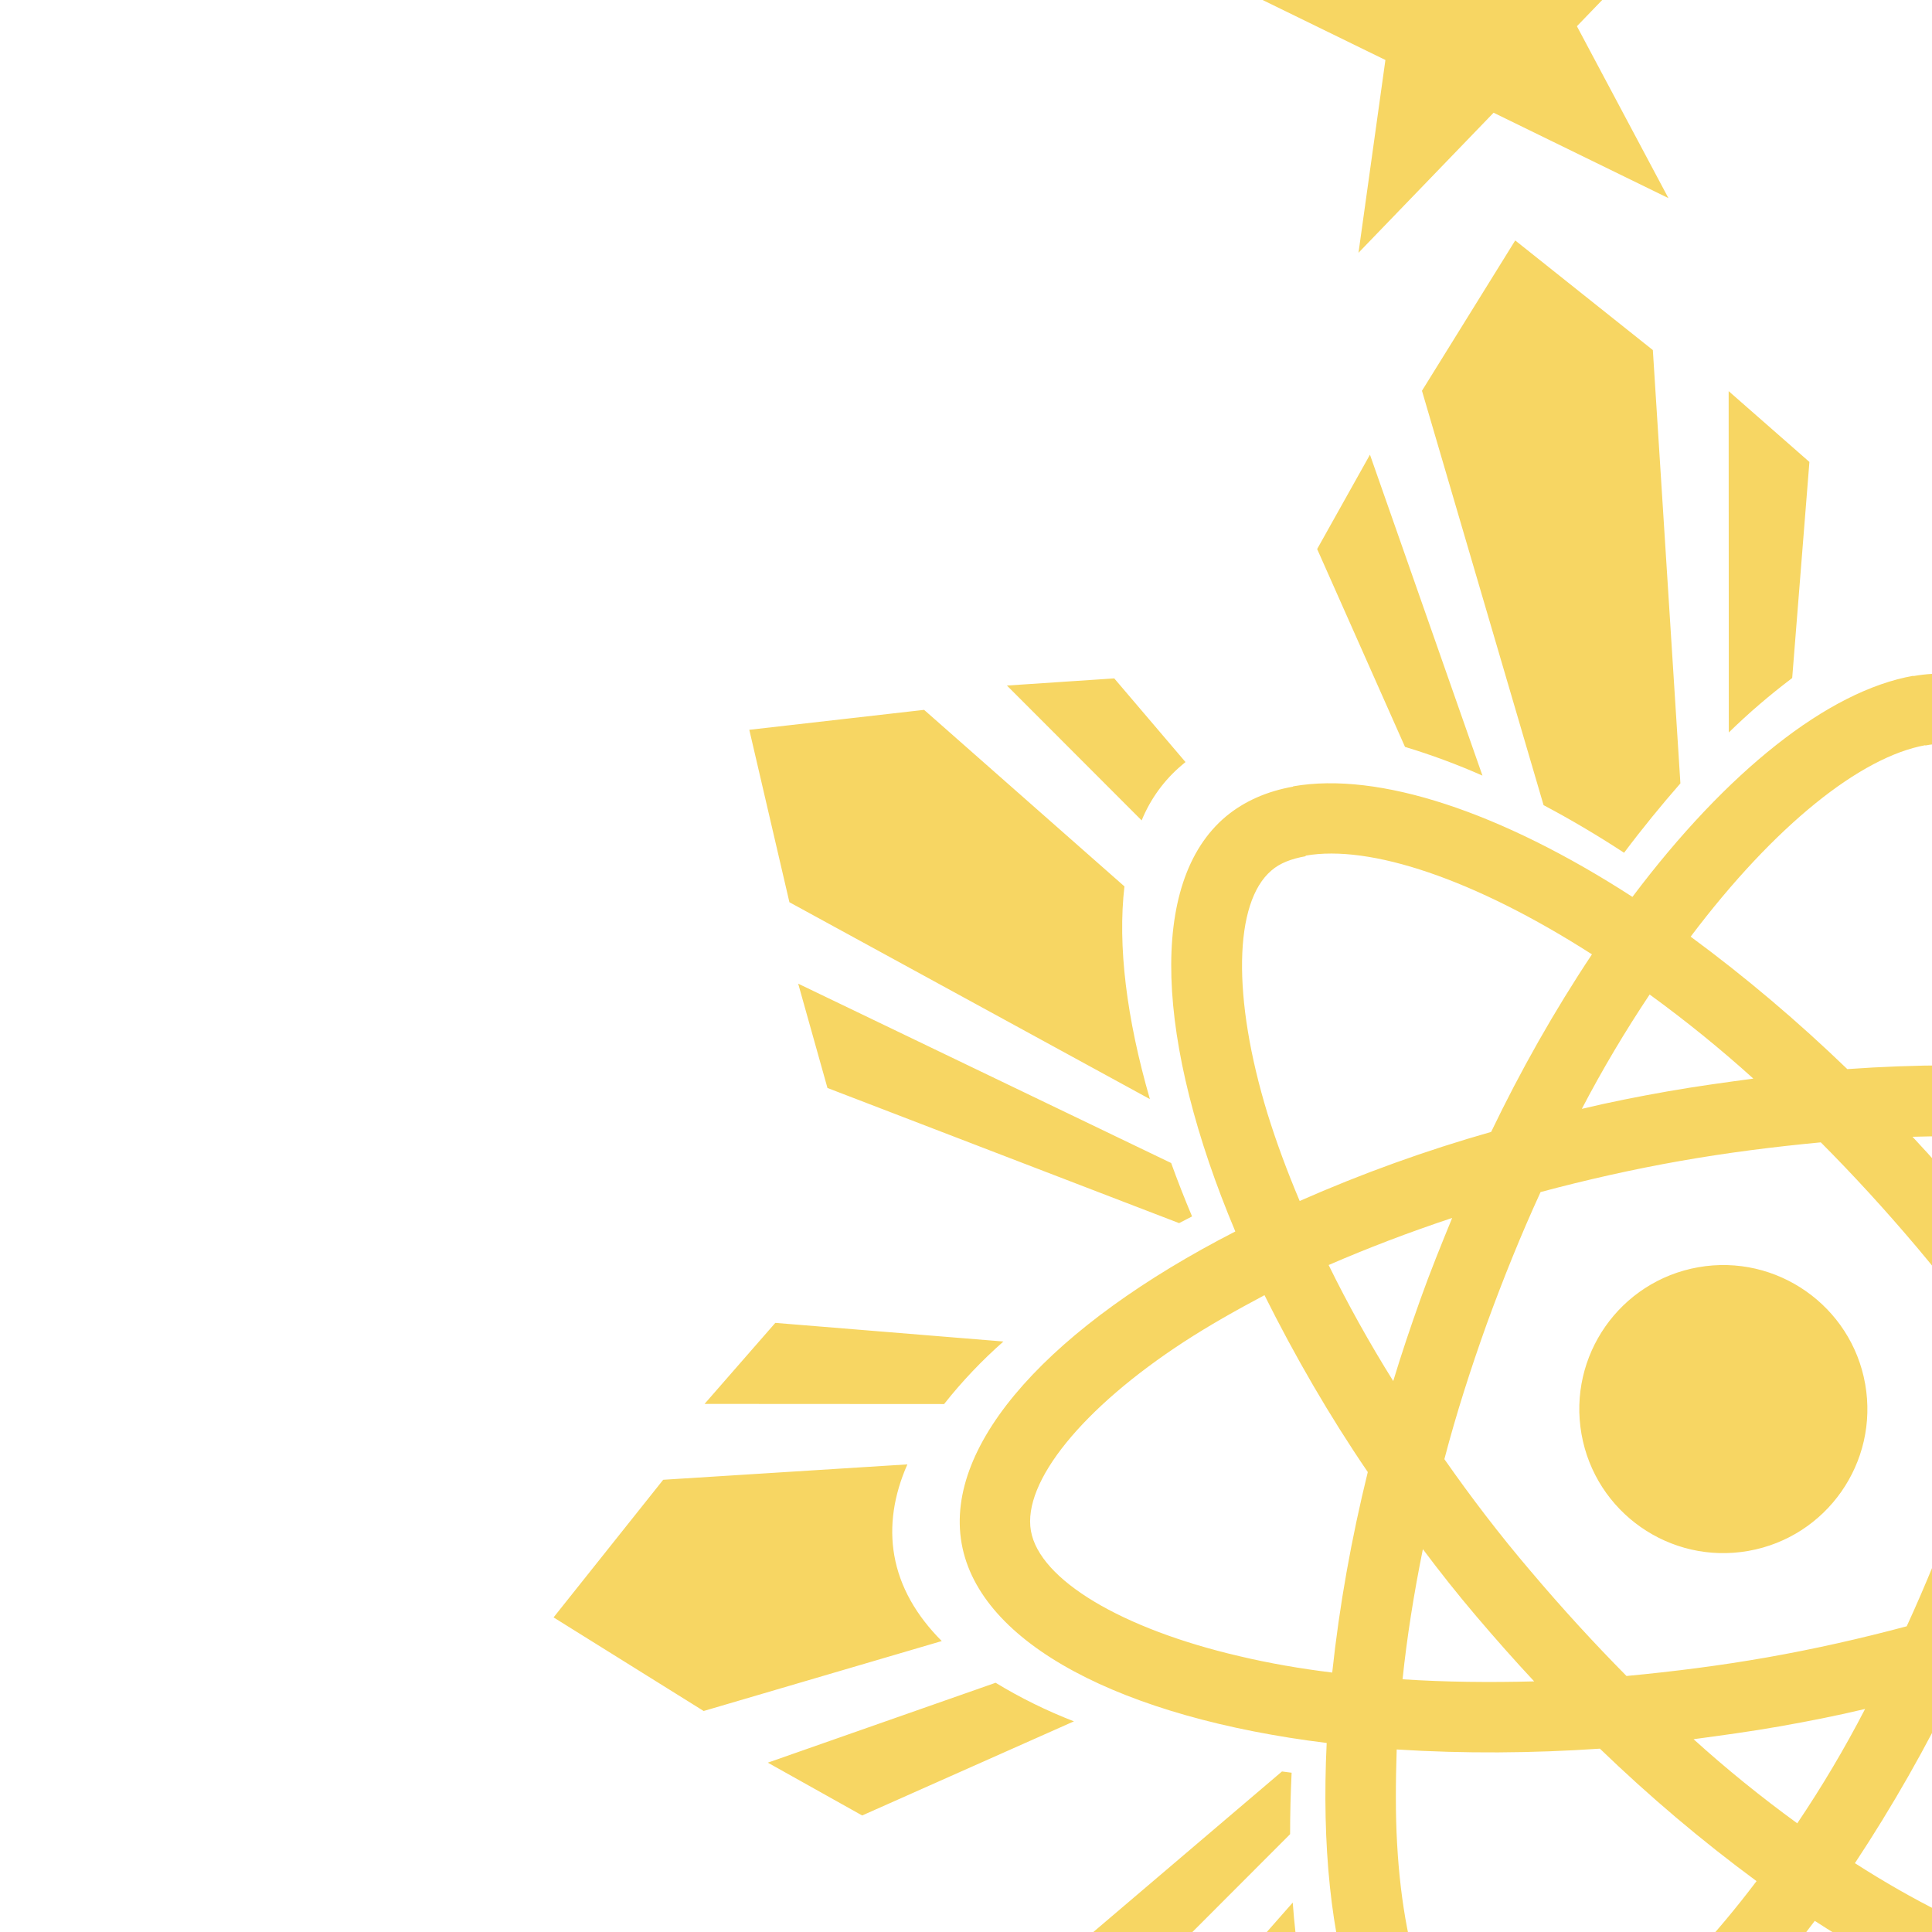
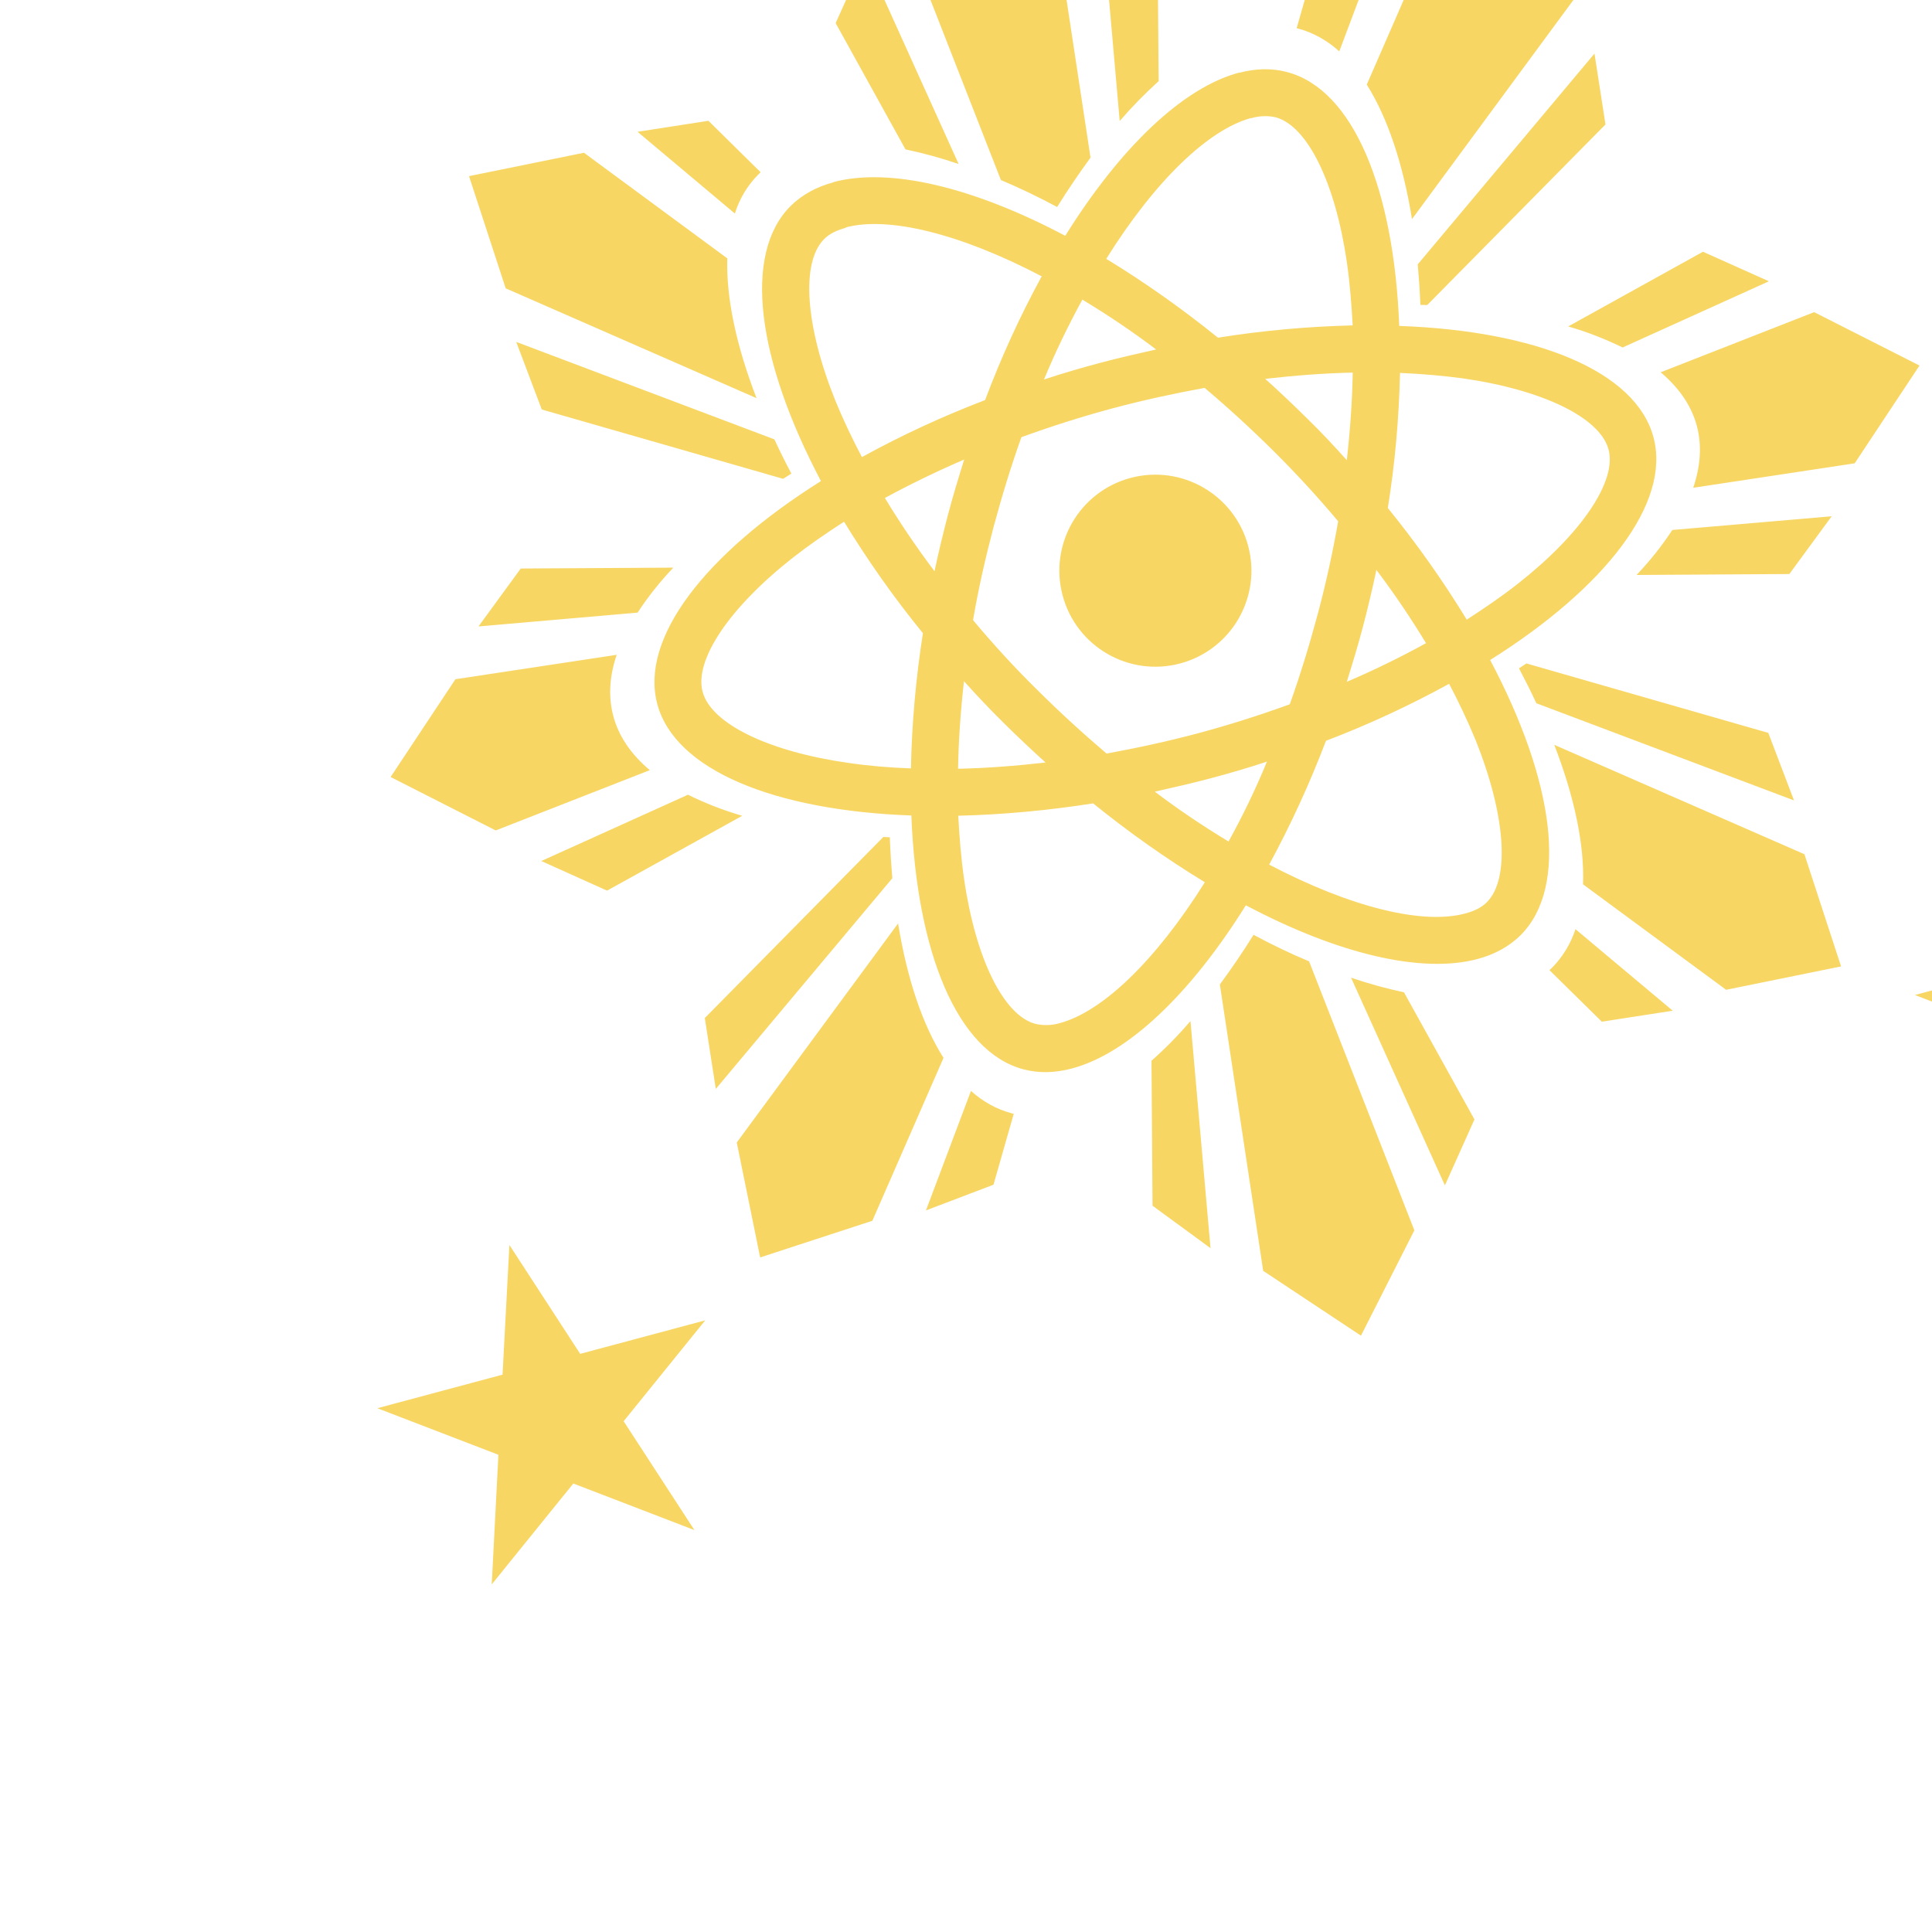
- <svg xmlns="http://www.w3.org/2000/svg" version="1.1" id="Layer_1" x="0px" y="0px" viewBox="0 0 1000 1000" style="enable-background:new 0 0 1000 1000; transform: rotate(-10deg) scale(1.5);" xml:space="preserve" fill="#f7d663">
+ <svg xmlns="http://www.w3.org/2000/svg" version="1.1" id="Layer_1" x="0px" y="0px" viewBox="0 142 1000 1000" style="transform: rotate(-15deg);" xml:space="preserve" fill="#f7d663">
  <path d="M212.3,382.1l3.7,37.2l111.4,67c1.6-0.5,3.2-1,4.8-1.5c-1.5-6.6-2.8-13-3.9-19.4L212.3,382.1z M459.8,218l16.5,148.1  c8.1,6.3,16.3,13.3,24.5,21c7.8-7.3,15.6-14,23.3-20.2L540.7,218l-40.2-45.5L459.8,218z M260.6,516l-76.4-20l-28.9,23.3l81.4,14.4  C244.1,527.1,252.1,521.2,260.6,516z M355.8,330.8c0.5-0.3,0.9-0.5,1.4-0.8L338,297.3l-36.9-4l37.7,53.9  C343.1,340.4,348.9,334.8,355.8,330.8z M324.9,442.4c-3.1-28.9-1.8-54.1,4.1-73.8l-57.5-72l-60.6-3.7l3.3,61L324.9,442.4z   M414.7,265.5l18,72.5c8.5,4.3,16.7,9.1,24.6,14.4l-19-115.8L414.7,265.5z M568.4,337.8l18.8-72.4L564,236.5l-20.4,116  C551.5,347.1,559.8,342.2,568.4,337.8z M764.7,533.1l82-13.5L817.7,496l-77.4,19.3C749,520.5,757.1,526.5,764.7,533.1z M221.7,614.1  c-7.2-10.3-11-21-11-31.9c0-10.3,3.4-20.5,9.9-30.2l-83.9-9.4l-45.5,40.2l45.4,40.8L221.7,614.1z M673.4,464.1  c-1.2,6.7-2.5,13.6-4.1,20.6l3.4,1l113.3-66.4l4-36.9L673.4,464.1z M791.3,582.2c0,10.4-3.5,20.6-10.1,30.5l84,9.4l45.5-40.2  l-45.5-40.8l-84.8,9.5C787.5,560.8,791.3,571.4,791.3,582.2z M662.7,347.1l38.4-53.6l-37.1,3.8l-19.5,32.5l0.9,0.5  C652.4,334.4,658.3,340.2,662.7,347.1z M676.6,440.7l110-87.9l3.7-60.6l-61,3.3L672,367.4C678,386.8,679.5,411.9,676.6,440.7z   M446.5,167.3l54.3-39.5l54.3,39.5l-20.8-63.9l54.3-39.5h-67.2L500.9,0l-20.8,63.9h-67.2l54.3,39.5L446.5,167.3z M677.3,722.6  c3.1,28.9,1.7,54.1-4.3,73.6l57.4,71.9l60.6,3.7l-3.3-61L677.3,722.6z M656.6,671.6c67.4-20.8,111.5-54.3,111.5-89.5  c0-35.4-44.3-68.9-112.2-89.7c15.7-69.2,8.7-124.3-22-141.9c-7-4.1-15.3-6.1-24.2-6.1v-0.1c-29.9,0-69.1,21.3-108.7,58.3  c-39.6-36.8-78.8-57.9-108.7-57.9v0.1c-9.1,0-17.4,2-24.6,6.1c-30.6,17.6-37.4,72.6-21.7,141.6c-67.7,20.9-111.7,54.3-111.7,89.6  s44.3,68.9,112.1,89.7c-15.7,69.2-8.7,124.3,22,141.9c7.1,4.1,15.3,6.1,24.5,6.1c29.9,0,69.1-21.3,108.7-58.3  c39.6,36.8,78.8,57.9,108.7,57.9c9.1,0,17.4-2,24.6-6.1C665.6,795.6,672.4,740.6,656.6,671.6z M609.6,368.6v0.1  c4.3-0.1,8.6,0.8,12.4,2.8c14.8,8.5,21.2,40.8,16.2,82.4c-1.2,10.2-3.2,21-5.5,32c-22.7-5.5-45.8-9.5-69-11.9  c-13.9-19.1-29-37.3-45.3-54.4C553.7,386.7,587,368.7,609.6,368.6z M404.9,637.8c5.1,8.7,10.3,17.2,15.7,25.5  c-15.4-2.3-30.3-5.1-44.6-8.6c4-14,9-28.5,14.7-43C395.1,620.4,399.8,629.1,404.9,637.8z M375.7,509.5c14.2-3.4,29.2-6.3,44.8-8.6  c-5.3,8.4-10.7,17-15.7,25.8c-5,8.8-9.7,17.4-14.1,26.1C384.8,538.2,379.8,523.7,375.7,509.5z M403.4,582.4  c6.7-14.6,14.4-29.2,22.5-43.4c8.5-14.7,17.2-28.6,26.2-41.6c16.2-1.4,32.6-2.2,49.2-2.2s32.8,0.8,49,2.1  c9,12.9,17.8,26.7,26.3,41.3c8.3,14.3,15.8,28.7,22.6,43.3c-6.8,14.6-14.3,29.2-22.5,43.4c-8.5,14.7-17.2,28.6-26.2,41.6  c-16.2,1.4-32.6,2.2-49.2,2.2s-32.8-0.8-49-2.1c-9-13-17.8-26.8-26.3-41.4C417.7,611.5,410.2,597,403.4,582.4z M597.7,637.5  c5-8.8,9.7-17.5,14.1-26.2v0c5.9,14.6,10.9,29.2,15,43.3c-14.2,3.5-29.3,6.5-44.8,8.7C587.3,654.9,592.7,646.3,597.7,637.5z   M597.5,526.4c-5.1-8.7-10.3-17.2-15.7-25.5c15.4,2.3,30.3,5.1,44.6,8.6c-4,14-9,28.5-14.7,43C607.3,543.8,602.7,535.1,597.5,526.4z   M501,436.8c10.7,11.1,20.8,22.7,30.2,34.8c-9.8-0.4-19.8-0.8-29.9-0.8c-10.1,0-20.3,0.2-30.2,0.8  C480.4,459.5,490.4,447.9,501,436.8L501,436.8z M379.9,372c3.3-2,7.5-2.8,12.5-2.8V369c22.5,0,55.9,18,91.4,50.7  c-16.2,17-31.2,35.2-44.9,54.3c-23.3,2.4-46.4,6.4-69.2,12c-2.5-10.9-4.4-21.4-5.7-31.6C358.9,412.9,365.2,380.6,379.9,372z   M352.5,648.2c-10.8-3.3-21-7-30.5-11.1c-38.5-16.4-63.4-38-63.4-55.1s24.9-38.7,63.4-55.1c9.4-4,19.6-7.6,30.1-11  c6.7,22.6,14.8,44.8,24.5,66.3C367.1,603.7,359,625.7,352.5,648.2z M392.8,795.5c-4.3,0.1-8.5-0.9-12.3-2.9h0  c-14.8-8.5-21.2-40.8-16.2-82.4c1.2-10.2,3.2-21,5.5-32c22.7,5.5,45.8,9.4,69.1,11.9c13.9,19.1,29,37.3,45.3,54.4  C448.7,777.5,415.4,795.5,392.8,795.5z M501.5,727.3L501.5,727.3c-10.7-11.1-20.8-22.7-30.2-34.8c9.8,0.4,19.8,0.8,29.9,0.8  c10.1,0,20.3-0.2,30.2-0.8C522.1,704.7,512.1,716.3,501.5,727.3z M622.6,792.2c-3.3,2-7.5,2.8-12.5,2.8c-22.5,0-55.9-18-91.4-50.7  c16.2-17.1,31.2-35.2,45-54.3c23.3-2.4,46.4-6.4,69.2-12c2.4,10.5,4.3,21.1,5.7,31.7l0,0C643.6,751.3,637.3,783.6,622.6,792.2z   M625.8,581.9c9.6-21.4,17.6-43.4,24.2-65.9c10.8,3.4,21,7.1,30.6,11.1c38.4,16.4,63.4,38,63.4,55.1s-25.1,38.7-63.6,55.1l0,0  c-9.3,4-19.6,7.6-30.1,11C643.6,625.5,635.4,603.4,625.8,581.9z M501.2,631.8c27.5,0,49.7-22.3,49.7-49.7s-22.3-49.7-49.7-49.7  c-27.5,0-49.7,22.3-49.7,49.7S473.7,631.8,501.2,631.8z M789.7,782.5l-3.8-37.2l-111.6-67.1l-4.4,1.4c1.5,6.7,2.9,13.3,4,19.8  L789.7,782.5z M108.7,896.6l-20.8-63.9l-20.8,63.9H0l54.3,39.5L33.6,1000l54.3-39.5l54.3,39.5l-20.8-63.9l54.3-39.5H108.7z   M1000,896h-67.2l-20.8-63.9L891.3,896h-67.2l54.3,39.5l-20.8,63.9l54.4-39.5l54.3,39.5l-20.8-63.9L1000,896z M646.4,833.7  c-0.5,0.3-1.1,0.6-1.7,0.9l19.3,32.8l36.9,4l-37.7-53.8C658.9,824.2,653.2,829.7,646.4,833.7z M544.5,811.8l19.1,116.4l23.6-29  l-18.2-73C560.6,821.9,552.4,817.1,544.5,811.8z M765.1,631c-7.4,6.6-15.4,12.5-23.9,17.7l76.5,20l28.9-23.2L765.1,631z   M328.5,700.6c1.2-6.8,2.6-13.7,4.2-20.8l-3.2-1L216,745.4l-4,36.9L328.5,700.6z M237.5,631.5L155.3,645l28.9,23.6l77.6-19.3  C253.2,644.1,245,638.1,237.5,631.5z M325.3,724l-110,87.9l-3.7,60.6l61-3.3l57.4-71.9C323.9,777.8,322.4,752.7,325.3,724z   M339.3,817.5l-38.5,53.7l37.2-3.8l19.6-32.7l-1-0.6C349.6,830.1,343.7,824.3,339.3,817.5z M501.5,777.3  c-7.9,7.4-15.7,14.1-23.5,20.3l-16.7,149l40.2,45.5l40.8-45.5l-16.6-148.6C517.6,791.8,509.6,784.9,501.5,777.3z M414.7,899.2  l23.3,29L458.4,812c-7.9,5.4-16.2,10.3-24.8,14.6L414.7,899.2z" />
</svg>
